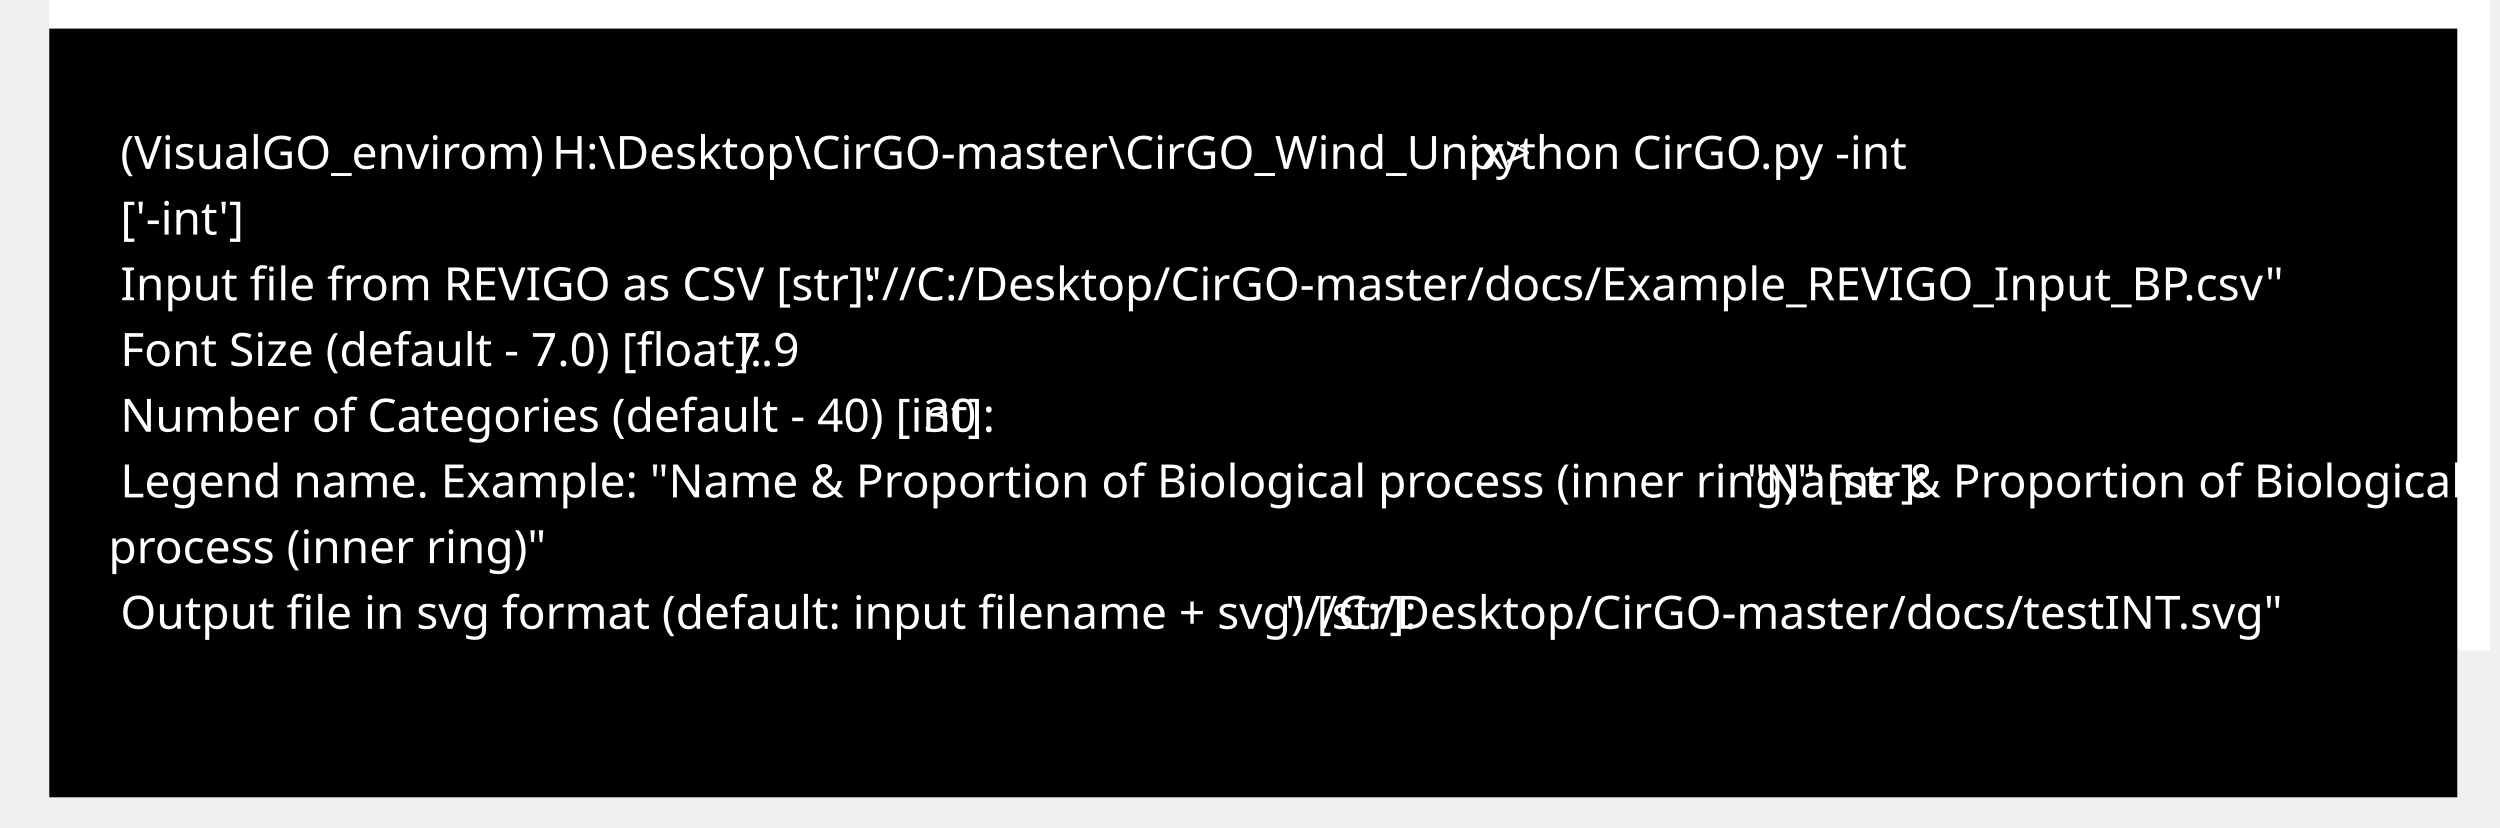
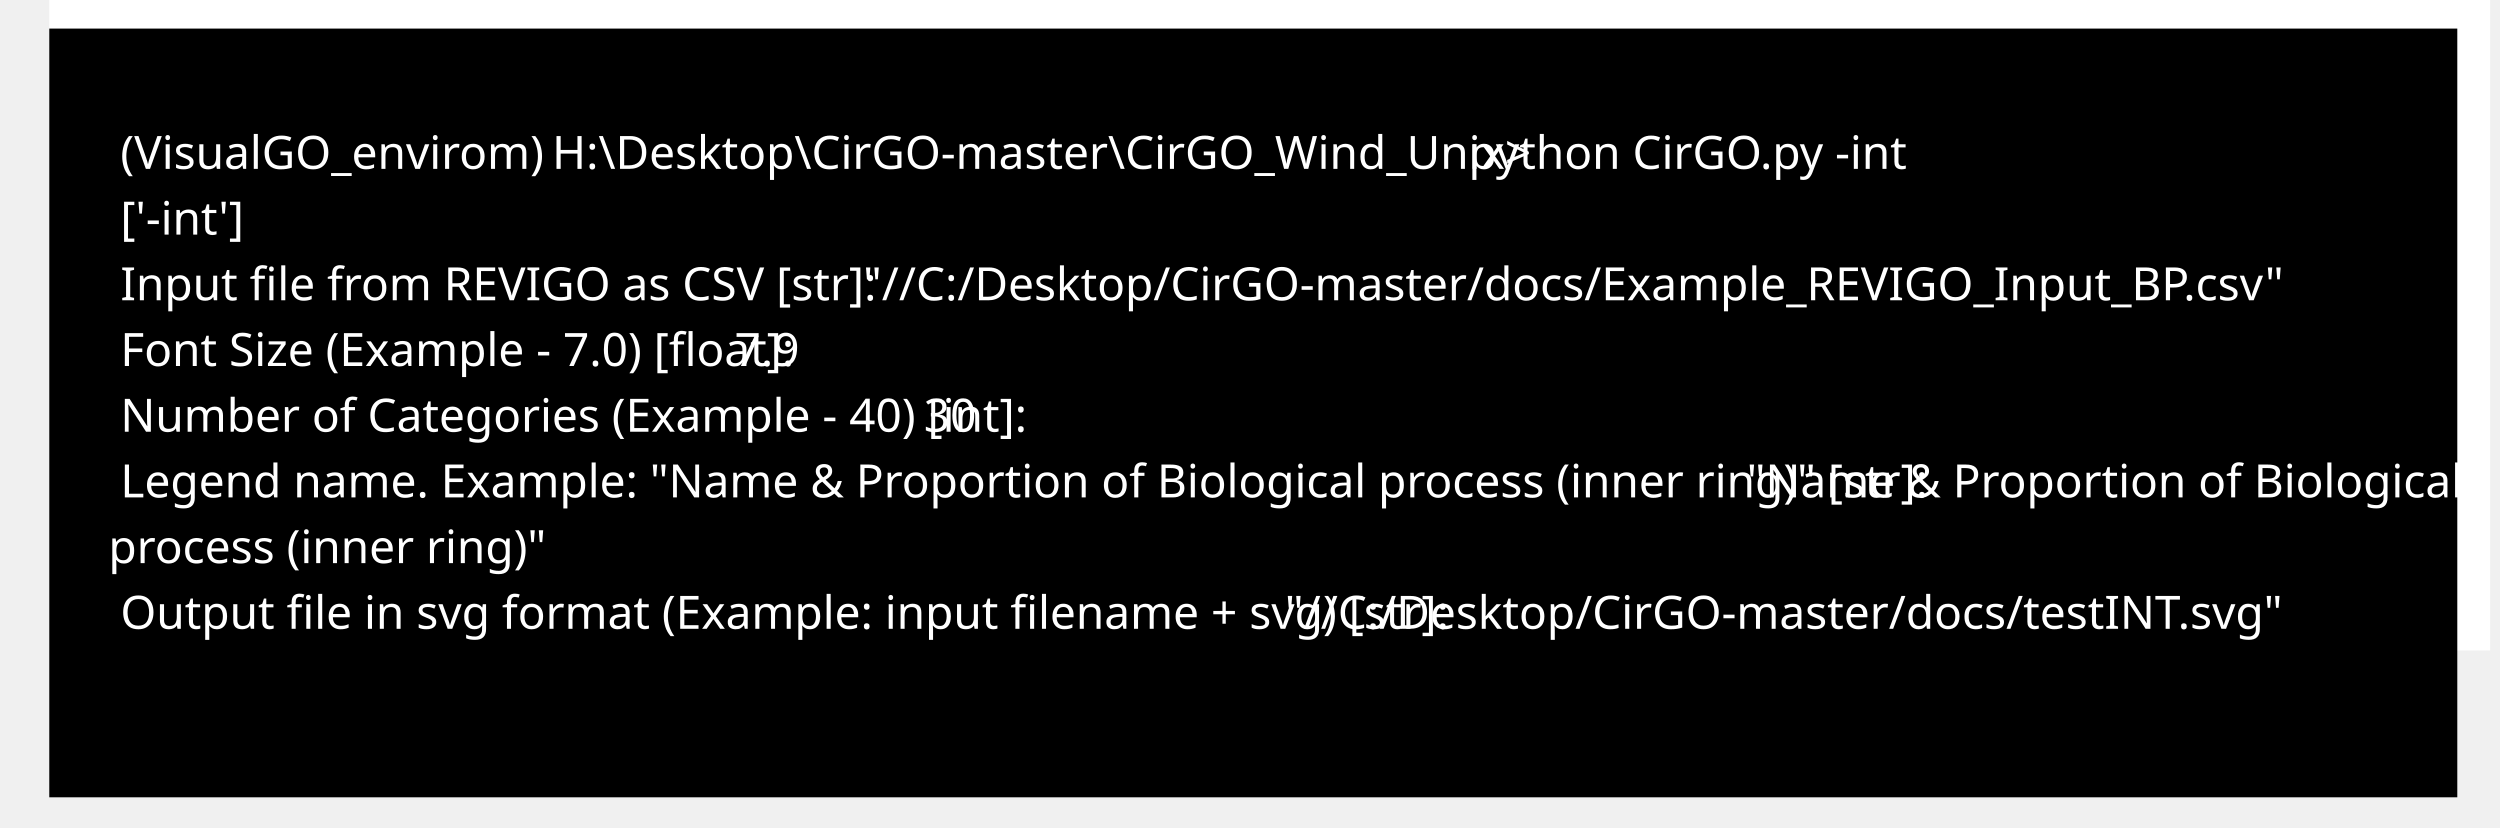
<svg xmlns="http://www.w3.org/2000/svg" xmlns:xlink="http://www.w3.org/1999/xlink" version="1.1" id="Layer_1" x="0px" y="0px" viewBox="0 0 761 252" style="enable-background:new 0 0 761 252;" xml:space="preserve">
  <style type="text/css">
- 	.st0{clip-path:url(#SVGID_4_);}
+ 	.st0{clip-path:url(#SVGID_2_);}
	.st1{fill:none;}
	.st2{fill:#FFFFFF;}
	.st3{font-family:'TimesNewRomanPS-BoldMT';}
	.st4{font-size:14px;}
	.st5{font-family:'TimesNewRomanPSMT';}
</style>
  <g>
-     <defs>
-       <rect id="SVGID_1_" x="-48" y="-63.3" width="841.9" height="595.3" />
-     </defs>
-     <clipPath id="SVGID_2_">
-       <use xlink:href="#SVGID_1_" style="overflow:visible;" />
-     </clipPath>
-     <g style="clip-path:url(#SVGID_2_);">
-       <text transform="matrix(1 0 0 1 780.4805 105.4199)" style="font-family:'Calibri'; font-size:11.04px;"> </text>
+     <g>
+       <defs>
+         <rect id="SVGID_1_" x="-48" y="-63.3" width="841.9" height="595.3" />
+       </defs>
+       <clipPath id="SVGID_2_">
+         <use xlink:href="#SVGID_1_" style="overflow:visible;" />
+       </clipPath>
+       <g class="st0">
+         <text transform="matrix(1 0 0 1 780.4805 105.4199)" style="font-family:'Calibri'; font-size:11.04px;"> </text>
+       </g>
    </g>
  </g>
  <g>
-     <defs>
-       <rect id="SVGID_3_" x="-48" y="8.7" width="841.9" height="105.8" />
-     </defs>
-     <clipPath id="SVGID_4_">
-       <use xlink:href="#SVGID_3_" style="overflow:visible;" />
-     </clipPath>
-     <g class="st0">
+     <g>
      <defs>
-         <rect id="SVGID_5_" x="24" y="8.7" width="756.4" height="96.7" />
+         <rect id="SVGID_3_" x="-48" y="8.7" width="841.9" height="105.8" />
      </defs>
-       <clipPath id="SVGID_6_">
-         <use xlink:href="#SVGID_5_" style="overflow:visible;" />
+       <clipPath id="SVGID_4_">
+         <use xlink:href="#SVGID_3_" style="overflow:visible;" />
      </clipPath>
    </g>
  </g>
  <rect x="275" y="30" class="st1" width="501" height="63" />
  <g>
    <rect x="15" y="-47" class="st2" width="743" height="245" />
    <g>
      <rect x="15" y="8.7" width="733" height="234" />
      <rect x="33" y="21.7" class="st1" width="738" height="248" />
-       <text transform="matrix(1 0 0 1 33 51.41)">
-         <tspan x="0" y="0" class="st2 st3 st4"> (VisualGO_envirom)</tspan>
-         <tspan x="131.4" y="0" class="st2 st5 st4"> H:\Desktop\CirGO-master\CirGO_Wind_Unix&gt; </tspan>
-         <tspan x="414" y="0" class="st2 st3 st4">python CirGO.py -int</tspan>
-         <tspan x="0" y="20" class="st2 st5 st4"> ['-int']</tspan>
-         <tspan x="0" y="40" class="st2 st5 st4"> Input file from REVIGO as CSV [str]:  </tspan>
-         <tspan x="229.7" y="40" class="st2 st3 st4">"//C:/Desktop/CirGO-master/docs/Example_REVIGO_Input_BP.csv"</tspan>
-         <tspan x="0" y="60" class="st2 st5 st4"> Font Size (default - 7.0) [float]:  </tspan>
-         <tspan x="190.6" y="60" class="st2 st3 st4">7.9</tspan>
-         <tspan x="0" y="80" class="st2 st5 st4"> Number of Categories (default - 40) [int]:  </tspan>
-         <tspan x="248.2" y="80" class="st2 st3 st4">30</tspan>
-         <tspan x="0" y="100" class="st2 st5 st4"> Legend name. Example: "Name &amp; Proportion of Biological process (inner ring)" [str]: </tspan>
-         <tspan x="498.7" y="100" class="st2 st3 st4">"Name &amp; Proportion of Biological </tspan>
-         <tspan x="0" y="120" class="st2 st3 st4">process (inner ring)"</tspan>
-         <tspan x="0" y="140" class="st2 st5 st4"> Output file in svg format (default: input filename + svg) [str]: </tspan>
-         <tspan x="358.1" y="140" class="st2 st3 st4">"//C:/Desktop/CirGO-master/docs/testINT.svg"</tspan>
-       </text>
+       <text transform="matrix(1 0 0 1 33 51.41)" class="st2 st3 st4"> (VisualGO_envirom)</text>
+       <text transform="matrix(1 0 0 1 164.4 51.41)" class="st2 st5 st4"> H:\Desktop\CirGO-master\CirGO_Wind_Unix&gt; </text>
+       <text transform="matrix(1 0 0 1 447 51.41)" class="st2 st3 st4">python CirGO.py -int</text>
+       <text transform="matrix(1 0 0 1 33 71.41)" class="st2 st5 st4"> ['-int']</text>
+       <text transform="matrix(1 0 0 1 33 91.41)" class="st2 st5 st4"> Input file from REVIGO as CSV [str]:  </text>
+       <text transform="matrix(1 0 0 1 262.7 91.41)" class="st2 st3 st4">"//C:/Desktop/CirGO-master/docs/Example_REVIGO_Input_BP.csv"</text>
+       <text transform="matrix(1 0 0 1 33 111.41)" class="st2 st5 st4"> Font Size (Example - 7.0) [float]:  </text>
+       <text transform="matrix(1 0 0 1 223.6 111.41)" class="st2 st3 st4">7.9</text>
+       <text transform="matrix(1 0 0 1 33 131.41)" class="st2 st5 st4"> Number of Categories (Example - 40) [int]:  </text>
+       <text transform="matrix(1 0 0 1 281.2 131.41)" class="st2 st3 st4">30</text>
+       <text transform="matrix(1 0 0 1 33 151.41)" class="st2 st5 st4"> Legend name. Example: "Name &amp; Proportion of Biological process (inner ring)" [str]: </text>
+       <text transform="matrix(1 0 0 1 531.7 151.41)" class="st2 st3 st4">"Name &amp; Proportion of Biological </text>
+       <text transform="matrix(1 0 0 1 33 171.41)" class="st2 st3 st4">process (inner ring)"</text>
+       <text transform="matrix(1 0 0 1 33 191.41)" class="st2 st5 st4"> Output file in svg format (Example: input filename + svg) [str]: </text>
+       <text transform="matrix(1 0 0 1 391.1 191.41)" class="st2 st3 st4">"//C:/Desktop/CirGO-master/docs/testINT.svg"</text>
    </g>
  </g>
</svg>
